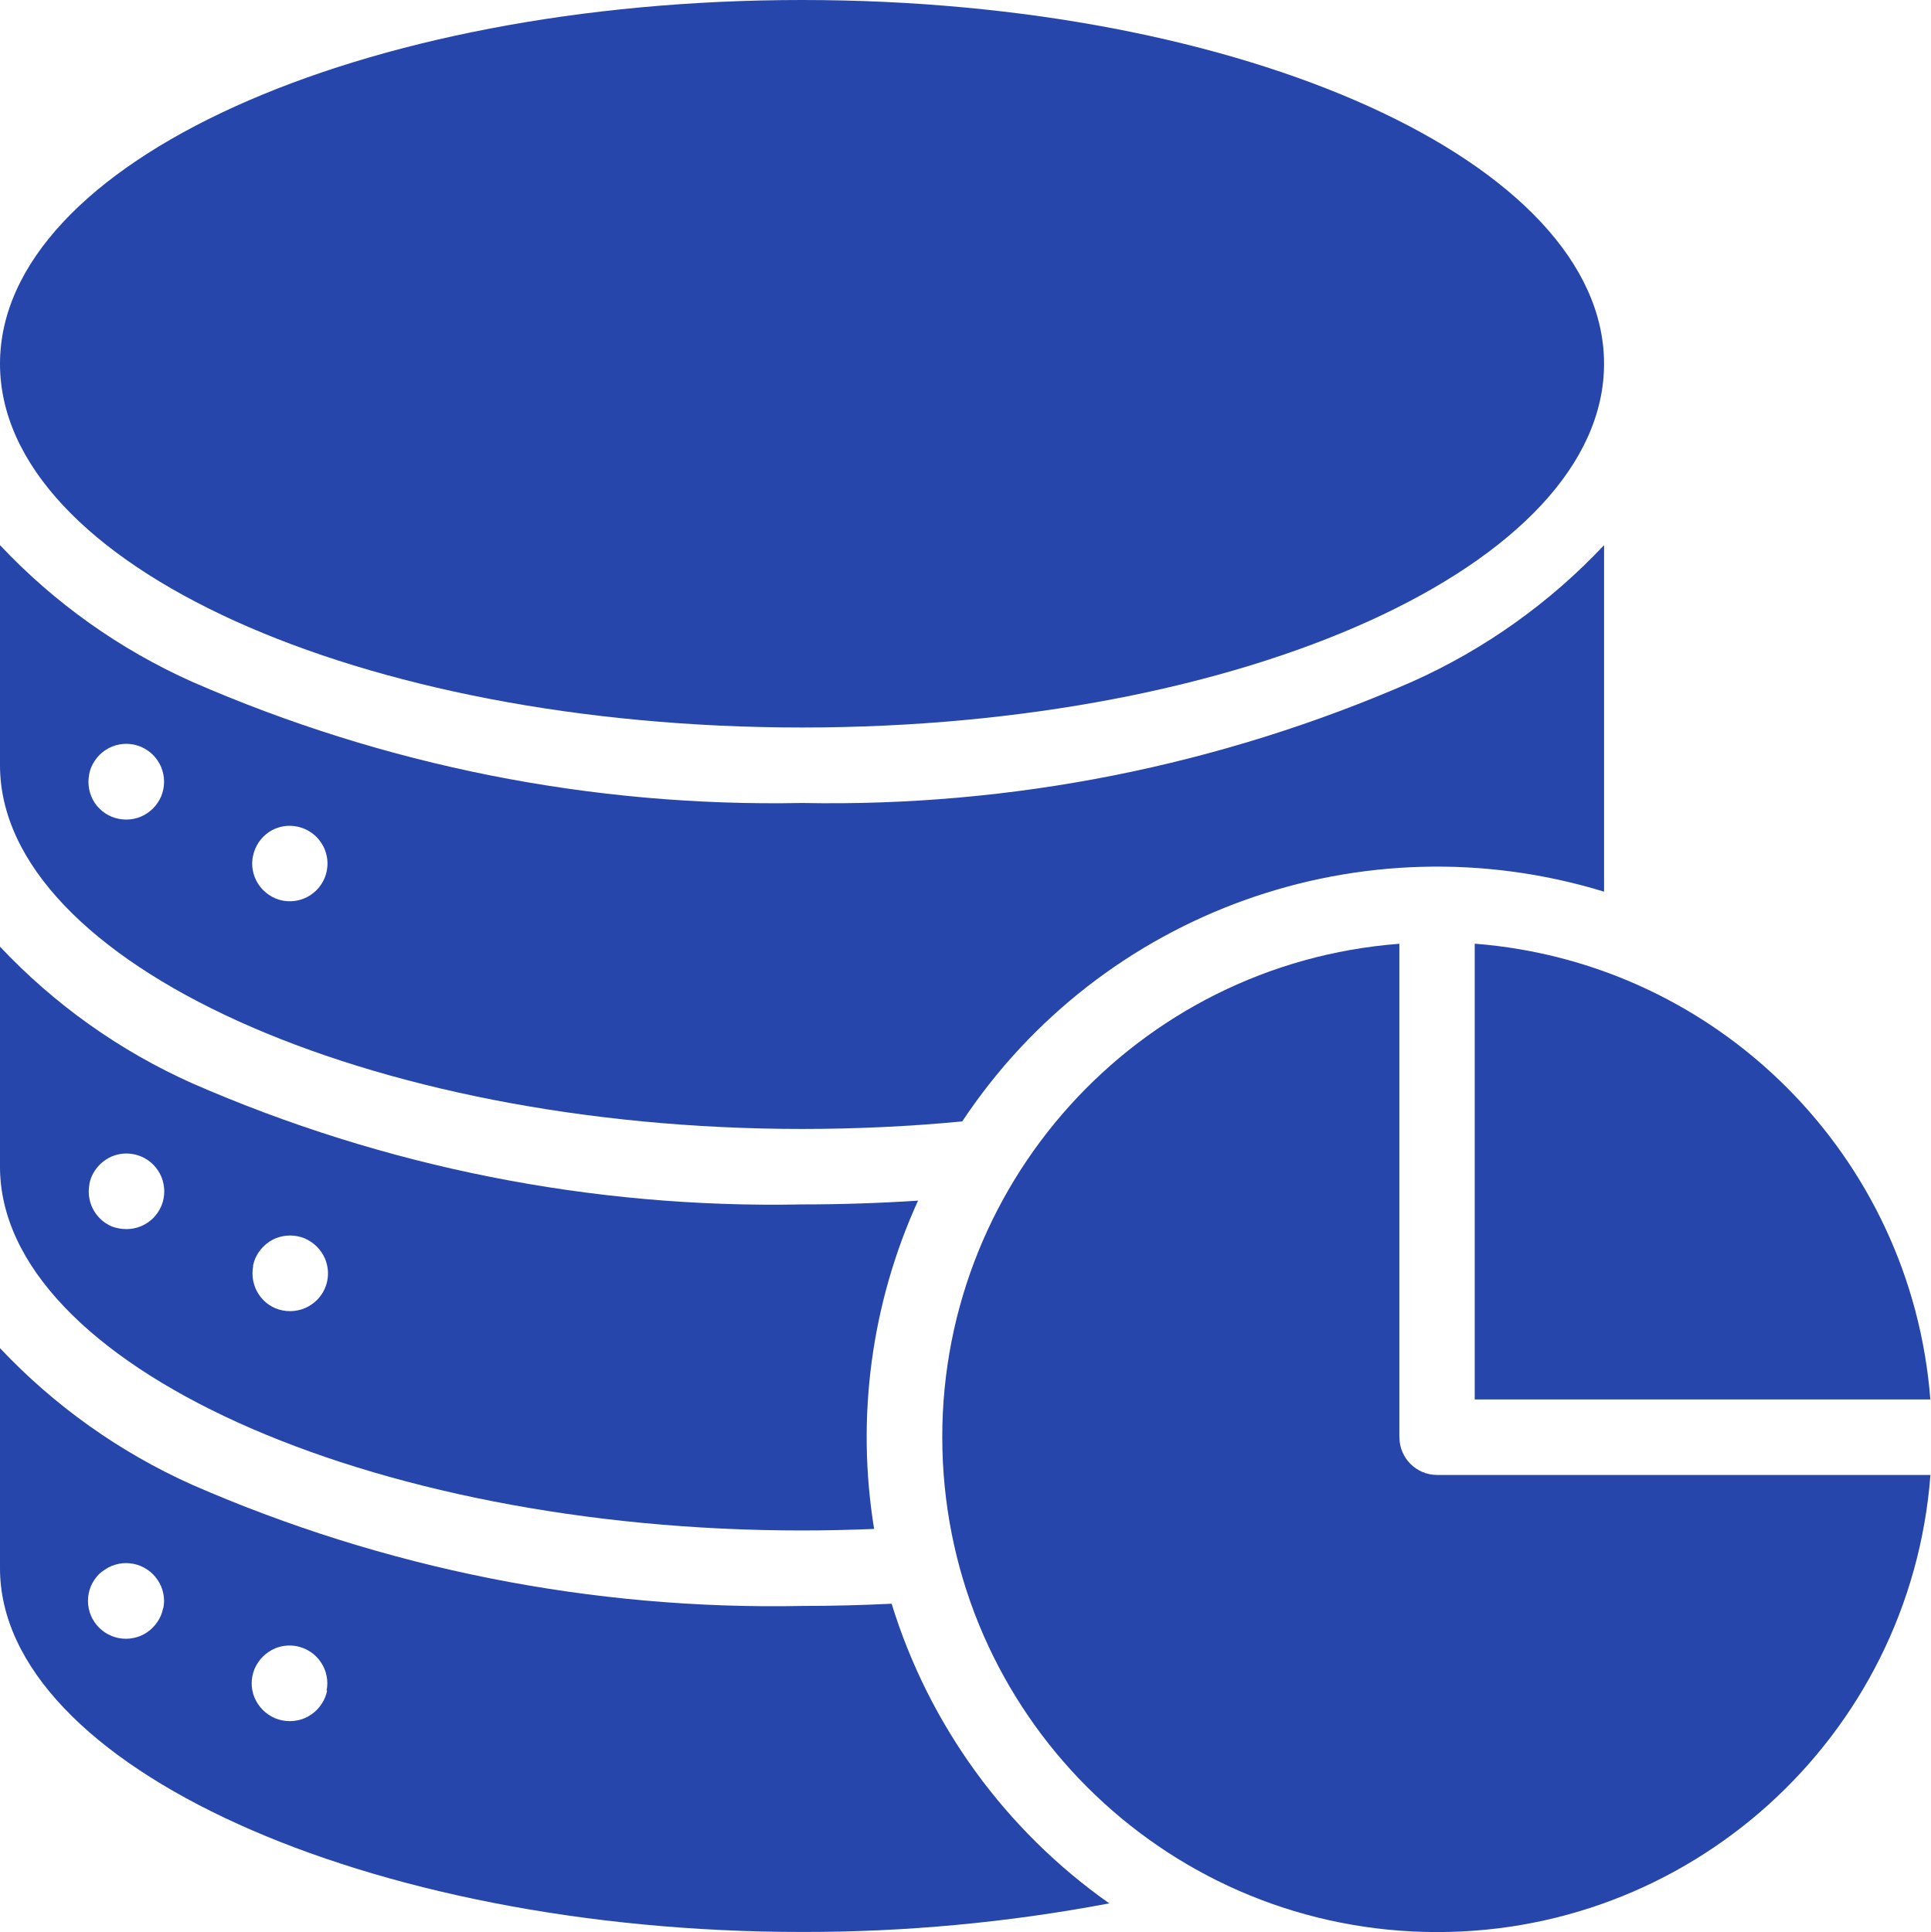
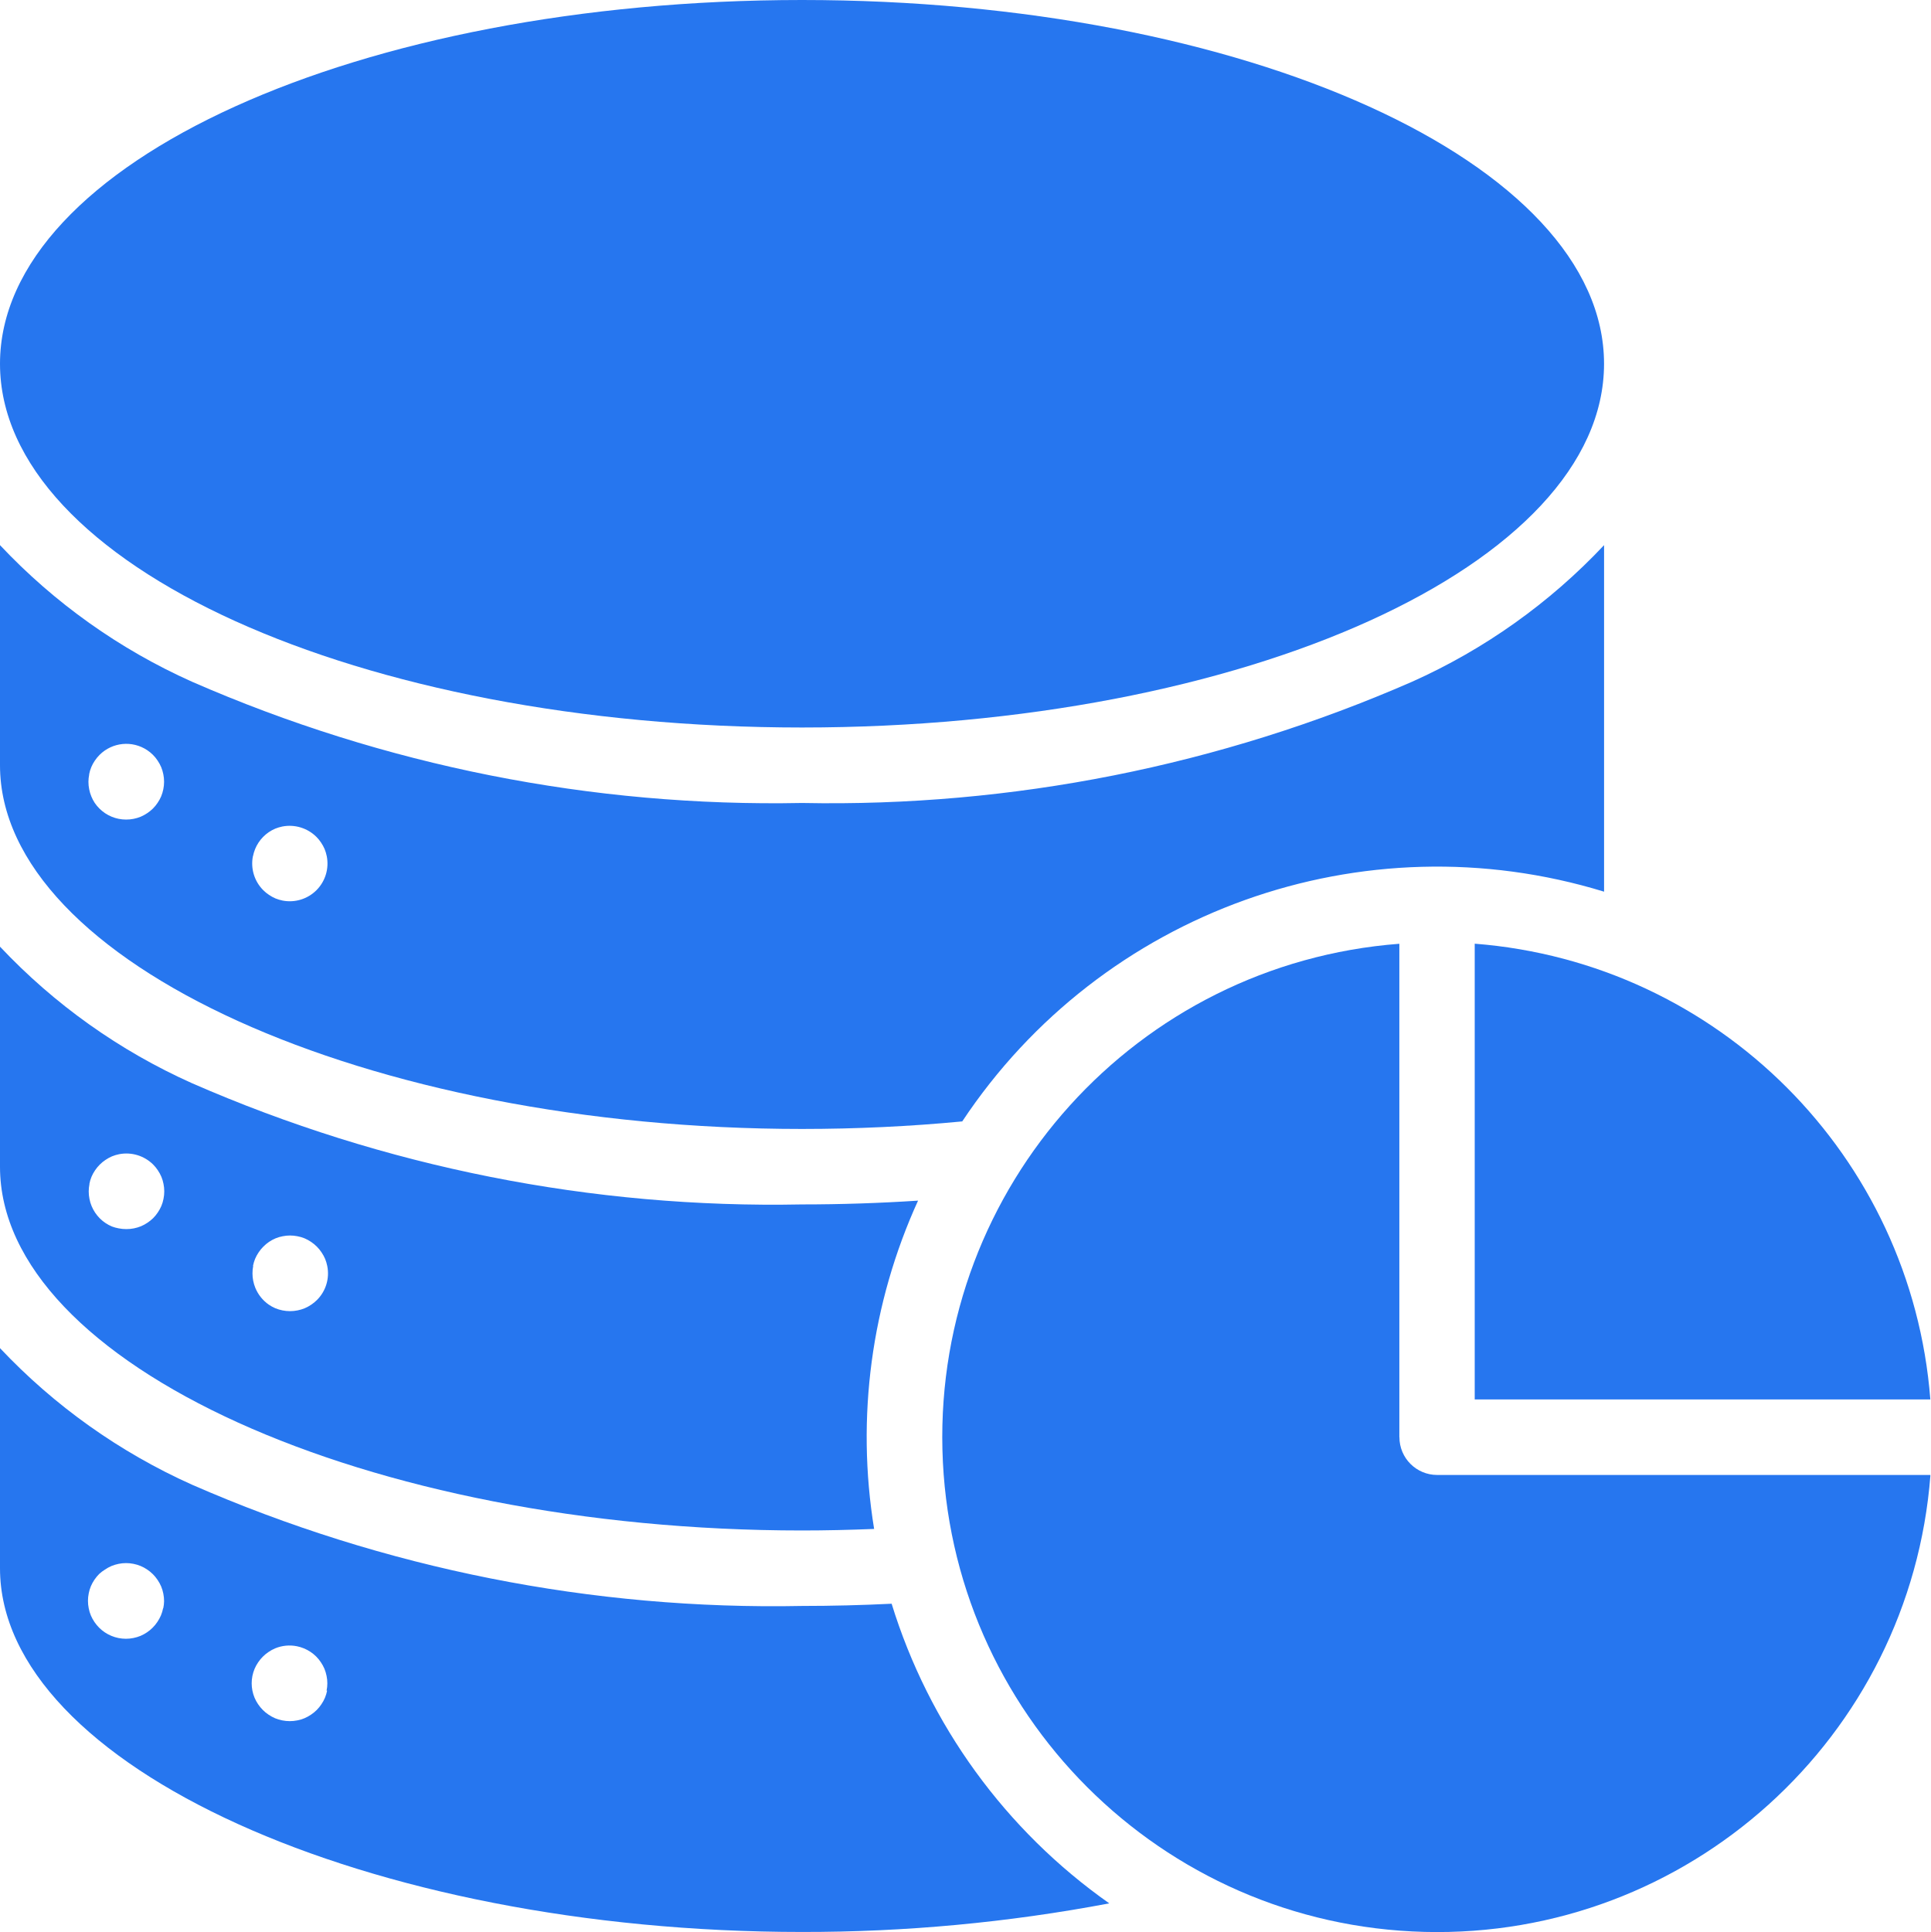
- <svg xmlns="http://www.w3.org/2000/svg" width="54" height="54.04" viewBox="0 0 54 54.04">
+ <svg xmlns="http://www.w3.org/2000/svg" id="m_dashboard01_blue" width="54" height="54.04" viewBox="0 0 54 54.04">
  <defs>
    <clipPath id="clip-path">
-       <rect id="사각형_7291" data-name="사각형 7291" width="54" height="54.04" fill="#2646ab" />
+       <rect id="사각형_7291" data-name="사각형 7291" width="54" height="54.04" fill="#2676ef" />
    </clipPath>
  </defs>
-   <g id="m_dashboard01_blue" transform="translate(-1123 -951)">
-     <rect id="사각형_7279" data-name="사각형 7279" width="54" height="54" transform="translate(1123 951)" fill="none" />
-     <g id="그룹_13904" data-name="그룹 13904" transform="translate(1123 951)">
-       <g id="그룹_13903" data-name="그룹 13903" clip-path="url(#clip-path)">
-         <path id="패스_13861" data-name="패스 13861" d="M22.436,267.2c.669,0,1.344-.016,2.017-.043a15.943,15.943,0,0,1,1.229-9.183c-1.071.07-2.156.106-3.246.106A40.578,40.578,0,0,1,5.37,254.689,16.8,16.8,0,0,1,0,250.87v6.157C0,262.541,10.275,267.2,22.436,267.2M7.077,259.8a1.118,1.118,0,0,1,.06-.2,1.068,1.068,0,0,1,.1-.182,1.023,1.023,0,0,1,.132-.16,1.056,1.056,0,0,1,.339-.229,1,1,0,0,1,.2-.059,1.045,1.045,0,0,1,.413,0,.988.988,0,0,1,.2.059,1.052,1.052,0,0,1,.183.1,1.076,1.076,0,0,1,.16.132,1.011,1.011,0,0,1,.131.16,1.068,1.068,0,0,1,.1.182,1.118,1.118,0,0,1,.06.2,1.049,1.049,0,0,1-.288.95,1.01,1.01,0,0,1-.16.131,1.046,1.046,0,0,1-.183.1,1.066,1.066,0,0,1-.2.06,1.034,1.034,0,0,1-.211.021,1.048,1.048,0,0,1-.211-.021,1.09,1.09,0,0,1-.2-.06,1.07,1.07,0,0,1-.182-.1,1.067,1.067,0,0,1-.377-.469,1.063,1.063,0,0,1-.06-.2,1.036,1.036,0,0,1-.02-.206,1.052,1.052,0,0,1,.02-.209m-4.583-2.291a.992.992,0,0,1,.059-.2,1.051,1.051,0,0,1,.1-.183,1.074,1.074,0,0,1,.132-.16,1.01,1.01,0,0,1,.16-.131,1.072,1.072,0,0,1,.182-.1,1.118,1.118,0,0,1,.2-.06,1.065,1.065,0,0,1,.95.288,1.01,1.01,0,0,1,.131.16,1.051,1.051,0,0,1,.1.183.988.988,0,0,1,.06.2,1.04,1.04,0,0,1,0,.417.985.985,0,0,1-.06.2,1.069,1.069,0,0,1-.1.182,1.011,1.011,0,0,1-.131.16,1.08,1.08,0,0,1-.155.125,1.054,1.054,0,0,1-.183.1,1.066,1.066,0,0,1-.2.06,1.043,1.043,0,0,1-.211.02,1.059,1.059,0,0,1-.211-.02,1.121,1.121,0,0,1-.19-.052,1.056,1.056,0,0,1-.342-.229,1.07,1.07,0,0,1-.228-.342.987.987,0,0,1-.06-.2,1.045,1.045,0,0,1,0-.418" transform="translate(0 -224.391)" fill="#2646ab" />
-         <path id="패스_13862" data-name="패스 13862" d="M22.436,160.8c1.512,0,3.018-.071,4.482-.211a15.944,15.944,0,0,1,17.955-6.426V144.47a16.769,16.769,0,0,1-5.369,3.82,40.6,40.6,0,0,1-17.067,3.392A40.594,40.594,0,0,1,5.37,148.29,16.774,16.774,0,0,1,0,144.47v6.157C0,156.141,10.275,160.8,22.436,160.8M7.077,153.17a1.118,1.118,0,0,1,.06-.2A1.055,1.055,0,0,1,7.7,152.4a1.118,1.118,0,0,1,.2-.06,1.065,1.065,0,0,1,.95.289,1.011,1.011,0,0,1,.131.16,1.071,1.071,0,0,1,.1.182,1.118,1.118,0,0,1,.06.2,1.055,1.055,0,0,1-1.235,1.241,1.114,1.114,0,0,1-.2-.06,1.068,1.068,0,0,1-.182-.1,1.01,1.01,0,0,1-.16-.131,1.055,1.055,0,0,1-.289-.95Zm-4.583-2.291a.987.987,0,0,1,.06-.2,1.039,1.039,0,0,1,.1-.183,1.075,1.075,0,0,1,.132-.16,1.058,1.058,0,0,1,1.332-.131,1.027,1.027,0,0,1,.291.291,1.084,1.084,0,0,1,.1.183,1.065,1.065,0,0,1,.06.2,1.04,1.04,0,0,1,0,.417,1.119,1.119,0,0,1-.06.2,1.075,1.075,0,0,1-.1.182,1.009,1.009,0,0,1-.131.16,1.075,1.075,0,0,1-.158.128,1.047,1.047,0,0,1-.183.1,1.066,1.066,0,0,1-.2.06,1.042,1.042,0,0,1-.211.02,1.055,1.055,0,0,1-.746-.309,1.075,1.075,0,0,1-.132-.16,1.061,1.061,0,0,1-.093-.178,1.032,1.032,0,0,1-.06-.2,1.05,1.05,0,0,1-.021-.211,1.034,1.034,0,0,1,.021-.2" transform="translate(0 -129.222)" fill="#2646ab" />
-         <path id="패스_13863" data-name="패스 13863" d="M22.436,0C34.827,0,44.872,4.555,44.872,10.175S34.827,20.349,22.436,20.349,0,15.794,0,10.175,10.045,0,22.436,0" fill="#2646ab" />
-         <path id="패스_13864" data-name="패스 13864" d="M262.5,263.892v-13.8a13.842,13.842,0,1,0,14.857,14.858h-13.8a1.055,1.055,0,0,1-1.055-1.055" transform="translate(-223.354 -223.694)" fill="#2646ab" />
-         <path id="패스_13865" data-name="패스 13865" d="M24.941,364.419c-.835.041-1.674.062-2.5.062A40.594,40.594,0,0,1,5.37,361.089,16.853,16.853,0,0,1,0,357.27v6.157C0,368.941,10.275,373.6,22.436,373.6a45.856,45.856,0,0,0,8.595-.8,16.015,16.015,0,0,1-6.09-8.387m-20.378.131a1.064,1.064,0,0,1-.06.2,1.125,1.125,0,0,1-.1.183,1.062,1.062,0,0,1-.131.16,1.007,1.007,0,0,1-.158.131,1.046,1.046,0,0,1-.183.1,1.073,1.073,0,0,1-.2.06,1.034,1.034,0,0,1-.211.021,1.062,1.062,0,0,1-.746-.309,1.131,1.131,0,0,1-.132-.16,1.112,1.112,0,0,1-.1-.183.984.984,0,0,1-.06-.2,1.04,1.04,0,0,1,0-.417.986.986,0,0,1,.06-.2,1.118,1.118,0,0,1,.1-.183,1.129,1.129,0,0,1,.132-.16,1.006,1.006,0,0,1,.164-.124,1.07,1.07,0,0,1,.182-.1,1.112,1.112,0,0,1,.2-.06,1.042,1.042,0,0,1,.413,0,1.061,1.061,0,0,1,.2.06,1.041,1.041,0,0,1,.185.1,1.013,1.013,0,0,1,.16.131,1.062,1.062,0,0,1,.131.16,1.122,1.122,0,0,1,.1.183,1.065,1.065,0,0,1,.06.2,1.05,1.05,0,0,1,.021.211,1.037,1.037,0,0,1-.023.2m4.584,2.3a1.066,1.066,0,0,1-.06.2,1.048,1.048,0,0,1-.1.183,1.027,1.027,0,0,1-.291.291,1.052,1.052,0,0,1-.183.1.993.993,0,0,1-.2.06,1.037,1.037,0,0,1-.211.021,1.054,1.054,0,0,1-.211-.021,1.037,1.037,0,0,1-.2-.06,1.074,1.074,0,0,1-.182-.1,1.01,1.01,0,0,1-.16-.131,1.074,1.074,0,0,1-.132-.16,1.048,1.048,0,0,1-.1-.183,1.05,1.05,0,0,1,0-.806,1.048,1.048,0,0,1,.1-.183,1.074,1.074,0,0,1,.132-.16,1.008,1.008,0,0,1,.16-.131,1.07,1.07,0,0,1,.182-.1,1.055,1.055,0,0,1,.61-.06,1.073,1.073,0,0,1,.38.157,1.026,1.026,0,0,1,.291.291,1.048,1.048,0,0,1,.1.183,1.065,1.065,0,0,1,.06.2,1.013,1.013,0,0,1,0,.412Z" transform="translate(0 -319.561)" fill="#2646ab" />
-         <path id="패스_13866" data-name="패스 13866" d="M390.86,262.837h12.746A13.865,13.865,0,0,0,390.86,250.09Z" transform="translate(-349.606 -223.694)" fill="#2646ab" />
-       </g>
+   <rect id="사각형_7279" data-name="사각형 7279" width="54" height="54" fill="none" />
+   <g id="그룹_13904" data-name="그룹 13904">
+     <g id="그룹_13903" data-name="그룹 13903" clip-path="url(#clip-path)">
+       <path id="패스_13861" data-name="패스 13861" d="M22.436,267.2c.669,0,1.344-.016,2.017-.043a15.943,15.943,0,0,1,1.229-9.183c-1.071.07-2.156.106-3.246.106A40.578,40.578,0,0,1,5.37,254.689,16.8,16.8,0,0,1,0,250.87v6.157C0,262.541,10.275,267.2,22.436,267.2M7.077,259.8a1.118,1.118,0,0,1,.06-.2,1.068,1.068,0,0,1,.1-.182,1.023,1.023,0,0,1,.132-.16,1.056,1.056,0,0,1,.339-.229,1,1,0,0,1,.2-.059,1.045,1.045,0,0,1,.413,0,.988.988,0,0,1,.2.059,1.052,1.052,0,0,1,.183.1,1.076,1.076,0,0,1,.16.132,1.011,1.011,0,0,1,.131.16,1.068,1.068,0,0,1,.1.182,1.118,1.118,0,0,1,.06.2,1.049,1.049,0,0,1-.288.95,1.01,1.01,0,0,1-.16.131,1.046,1.046,0,0,1-.183.1,1.066,1.066,0,0,1-.2.06,1.034,1.034,0,0,1-.211.021,1.048,1.048,0,0,1-.211-.021,1.09,1.09,0,0,1-.2-.06,1.07,1.07,0,0,1-.182-.1,1.067,1.067,0,0,1-.377-.469,1.063,1.063,0,0,1-.06-.2,1.036,1.036,0,0,1-.02-.206,1.052,1.052,0,0,1,.02-.209m-4.583-2.291a.992.992,0,0,1,.059-.2,1.051,1.051,0,0,1,.1-.183,1.074,1.074,0,0,1,.132-.16,1.01,1.01,0,0,1,.16-.131,1.072,1.072,0,0,1,.182-.1,1.118,1.118,0,0,1,.2-.06,1.065,1.065,0,0,1,.95.288,1.01,1.01,0,0,1,.131.16,1.051,1.051,0,0,1,.1.183.988.988,0,0,1,.06.2,1.04,1.04,0,0,1,0,.417.985.985,0,0,1-.06.2,1.069,1.069,0,0,1-.1.182,1.011,1.011,0,0,1-.131.16,1.08,1.08,0,0,1-.155.125,1.054,1.054,0,0,1-.183.1,1.066,1.066,0,0,1-.2.06,1.043,1.043,0,0,1-.211.02,1.059,1.059,0,0,1-.211-.02,1.121,1.121,0,0,1-.19-.052,1.056,1.056,0,0,1-.342-.229,1.07,1.07,0,0,1-.228-.342.987.987,0,0,1-.06-.2,1.045,1.045,0,0,1,0-.418" transform="translate(0 -224.391)" fill="#2676ef" />
+       <path id="패스_13862" data-name="패스 13862" d="M22.436,160.8c1.512,0,3.018-.071,4.482-.211a15.944,15.944,0,0,1,17.955-6.426V144.47a16.769,16.769,0,0,1-5.369,3.82,40.6,40.6,0,0,1-17.067,3.392A40.594,40.594,0,0,1,5.37,148.29,16.774,16.774,0,0,1,0,144.47v6.157C0,156.141,10.275,160.8,22.436,160.8M7.077,153.17a1.118,1.118,0,0,1,.06-.2A1.055,1.055,0,0,1,7.7,152.4a1.118,1.118,0,0,1,.2-.06,1.065,1.065,0,0,1,.95.289,1.011,1.011,0,0,1,.131.16,1.071,1.071,0,0,1,.1.182,1.118,1.118,0,0,1,.06.2,1.055,1.055,0,0,1-1.235,1.241,1.114,1.114,0,0,1-.2-.06,1.068,1.068,0,0,1-.182-.1,1.01,1.01,0,0,1-.16-.131,1.055,1.055,0,0,1-.289-.95Zm-4.583-2.291a.987.987,0,0,1,.06-.2,1.039,1.039,0,0,1,.1-.183,1.075,1.075,0,0,1,.132-.16,1.058,1.058,0,0,1,1.332-.131,1.027,1.027,0,0,1,.291.291,1.084,1.084,0,0,1,.1.183,1.065,1.065,0,0,1,.06.2,1.04,1.04,0,0,1,0,.417,1.119,1.119,0,0,1-.06.2,1.075,1.075,0,0,1-.1.182,1.009,1.009,0,0,1-.131.16,1.075,1.075,0,0,1-.158.128,1.047,1.047,0,0,1-.183.1,1.066,1.066,0,0,1-.2.06,1.042,1.042,0,0,1-.211.02,1.055,1.055,0,0,1-.746-.309,1.075,1.075,0,0,1-.132-.16,1.061,1.061,0,0,1-.093-.178,1.032,1.032,0,0,1-.06-.2,1.05,1.05,0,0,1-.021-.211,1.034,1.034,0,0,1,.021-.2" transform="translate(0 -129.222)" fill="#2676ef" />
+       <path id="패스_13863" data-name="패스 13863" d="M22.436,0C34.827,0,44.872,4.555,44.872,10.175S34.827,20.349,22.436,20.349,0,15.794,0,10.175,10.045,0,22.436,0" fill="#2676ef" />
+       <path id="패스_13864" data-name="패스 13864" d="M262.5,263.892v-13.8a13.842,13.842,0,1,0,14.857,14.858h-13.8a1.055,1.055,0,0,1-1.055-1.055" transform="translate(-223.354 -223.694)" fill="#2676ef" />
+       <path id="패스_13865" data-name="패스 13865" d="M24.941,364.419c-.835.041-1.674.062-2.5.062A40.594,40.594,0,0,1,5.37,361.089,16.853,16.853,0,0,1,0,357.27v6.157C0,368.941,10.275,373.6,22.436,373.6a45.856,45.856,0,0,0,8.595-.8,16.015,16.015,0,0,1-6.09-8.387m-20.378.131a1.064,1.064,0,0,1-.06.2,1.125,1.125,0,0,1-.1.183,1.062,1.062,0,0,1-.131.16,1.007,1.007,0,0,1-.158.131,1.046,1.046,0,0,1-.183.1,1.073,1.073,0,0,1-.2.06,1.034,1.034,0,0,1-.211.021,1.062,1.062,0,0,1-.746-.309,1.131,1.131,0,0,1-.132-.16,1.112,1.112,0,0,1-.1-.183.984.984,0,0,1-.06-.2,1.04,1.04,0,0,1,0-.417.986.986,0,0,1,.06-.2,1.118,1.118,0,0,1,.1-.183,1.129,1.129,0,0,1,.132-.16,1.006,1.006,0,0,1,.164-.124,1.07,1.07,0,0,1,.182-.1,1.112,1.112,0,0,1,.2-.06,1.042,1.042,0,0,1,.413,0,1.061,1.061,0,0,1,.2.06,1.041,1.041,0,0,1,.185.1,1.013,1.013,0,0,1,.16.131,1.062,1.062,0,0,1,.131.16,1.122,1.122,0,0,1,.1.183,1.065,1.065,0,0,1,.06.2,1.05,1.05,0,0,1,.021.211,1.037,1.037,0,0,1-.023.2m4.584,2.3a1.066,1.066,0,0,1-.06.2,1.048,1.048,0,0,1-.1.183,1.027,1.027,0,0,1-.291.291,1.052,1.052,0,0,1-.183.1.993.993,0,0,1-.2.06,1.037,1.037,0,0,1-.211.021,1.054,1.054,0,0,1-.211-.021,1.037,1.037,0,0,1-.2-.06,1.074,1.074,0,0,1-.182-.1,1.01,1.01,0,0,1-.16-.131,1.074,1.074,0,0,1-.132-.16,1.048,1.048,0,0,1-.1-.183,1.05,1.05,0,0,1,0-.806,1.048,1.048,0,0,1,.1-.183,1.074,1.074,0,0,1,.132-.16,1.008,1.008,0,0,1,.16-.131,1.07,1.07,0,0,1,.182-.1,1.055,1.055,0,0,1,.61-.06,1.073,1.073,0,0,1,.38.157,1.026,1.026,0,0,1,.291.291,1.048,1.048,0,0,1,.1.183,1.065,1.065,0,0,1,.06.2,1.013,1.013,0,0,1,0,.412Z" transform="translate(0 -319.561)" fill="#2676ef" />
+       <path id="패스_13866" data-name="패스 13866" d="M390.86,262.837h12.746A13.865,13.865,0,0,0,390.86,250.09Z" transform="translate(-349.606 -223.694)" fill="#2676ef" />
    </g>
  </g>
</svg>
